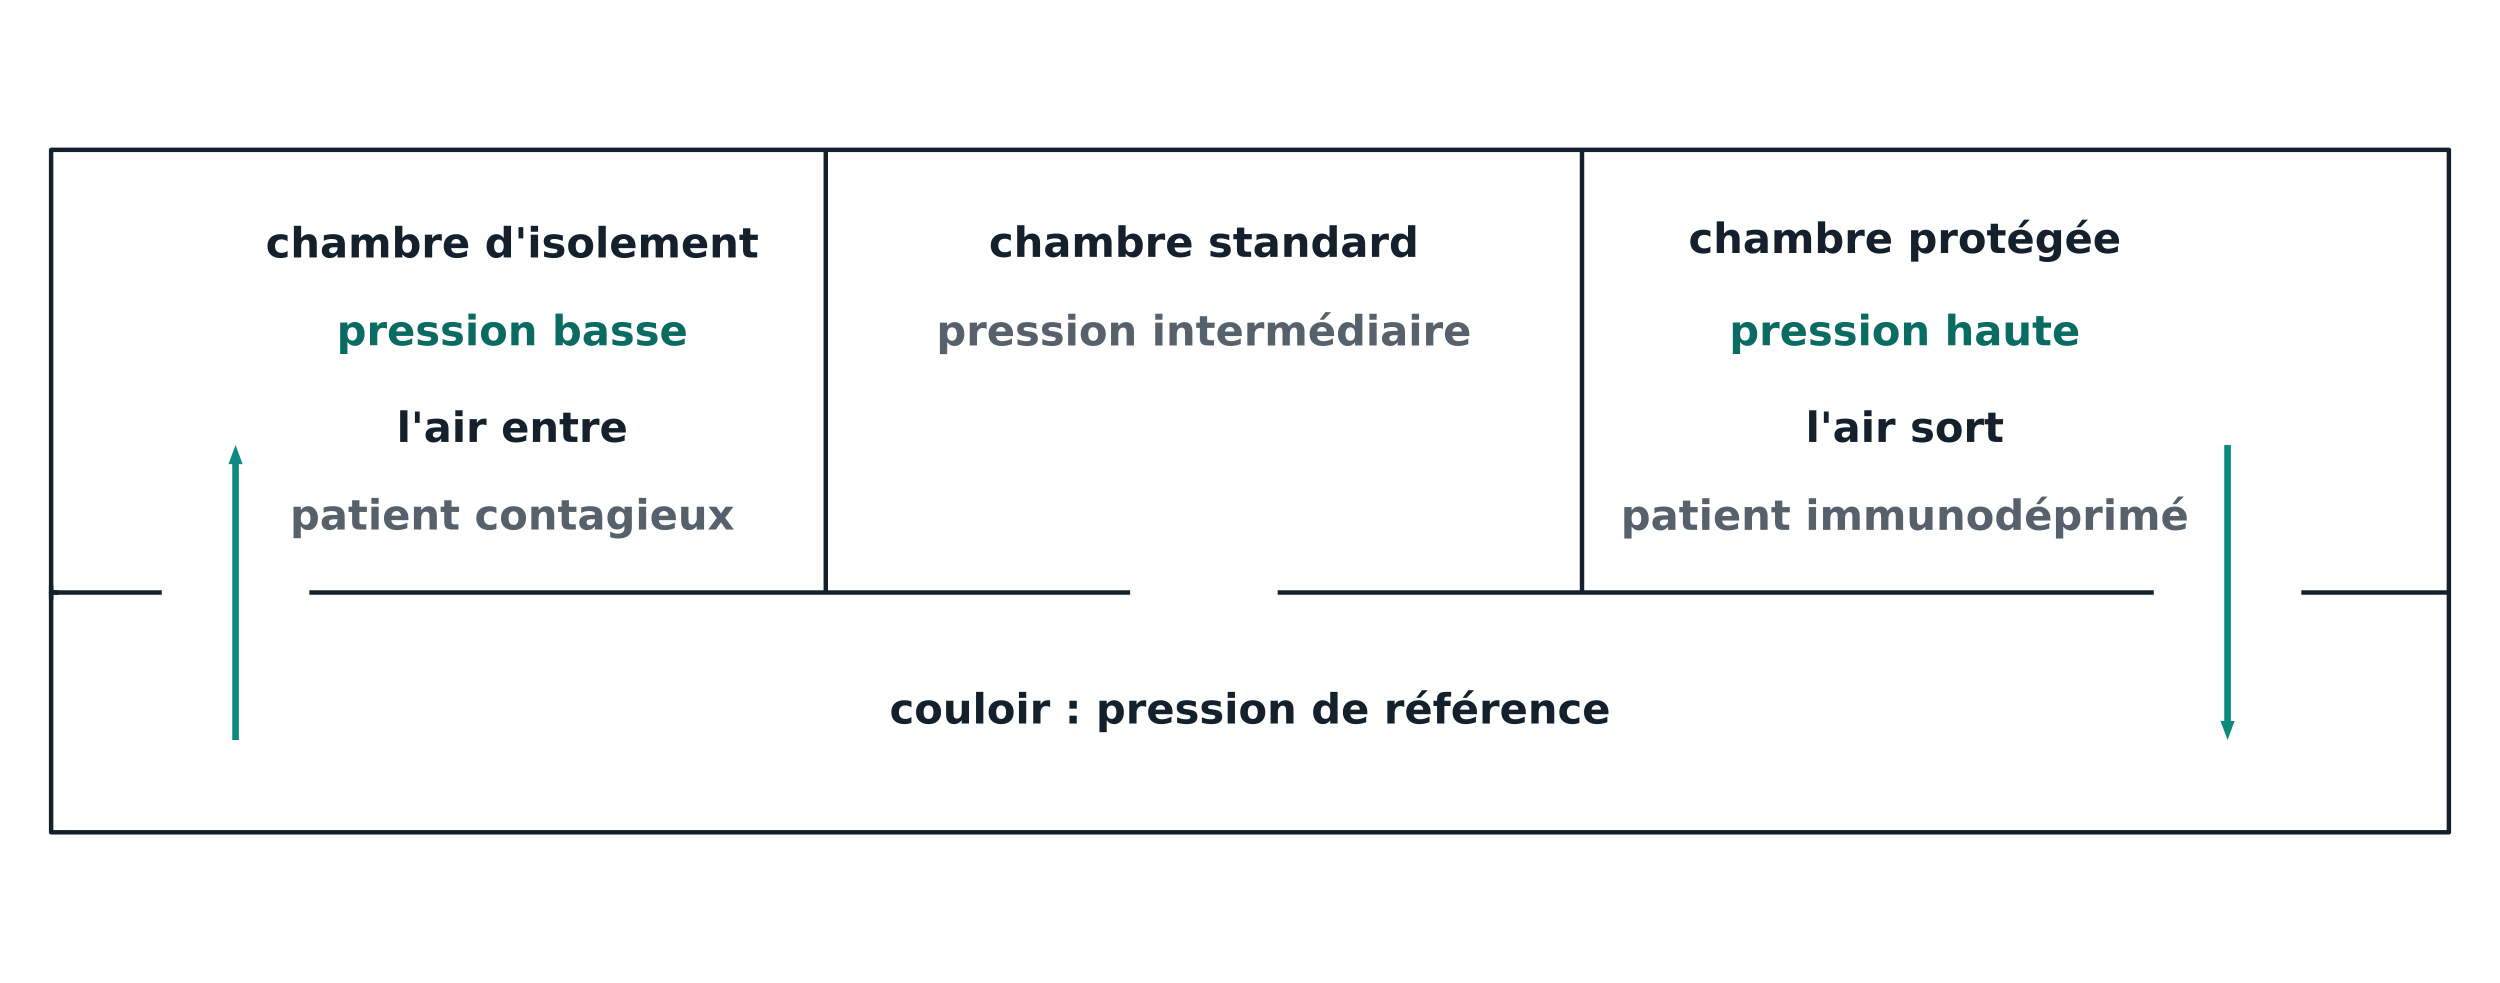
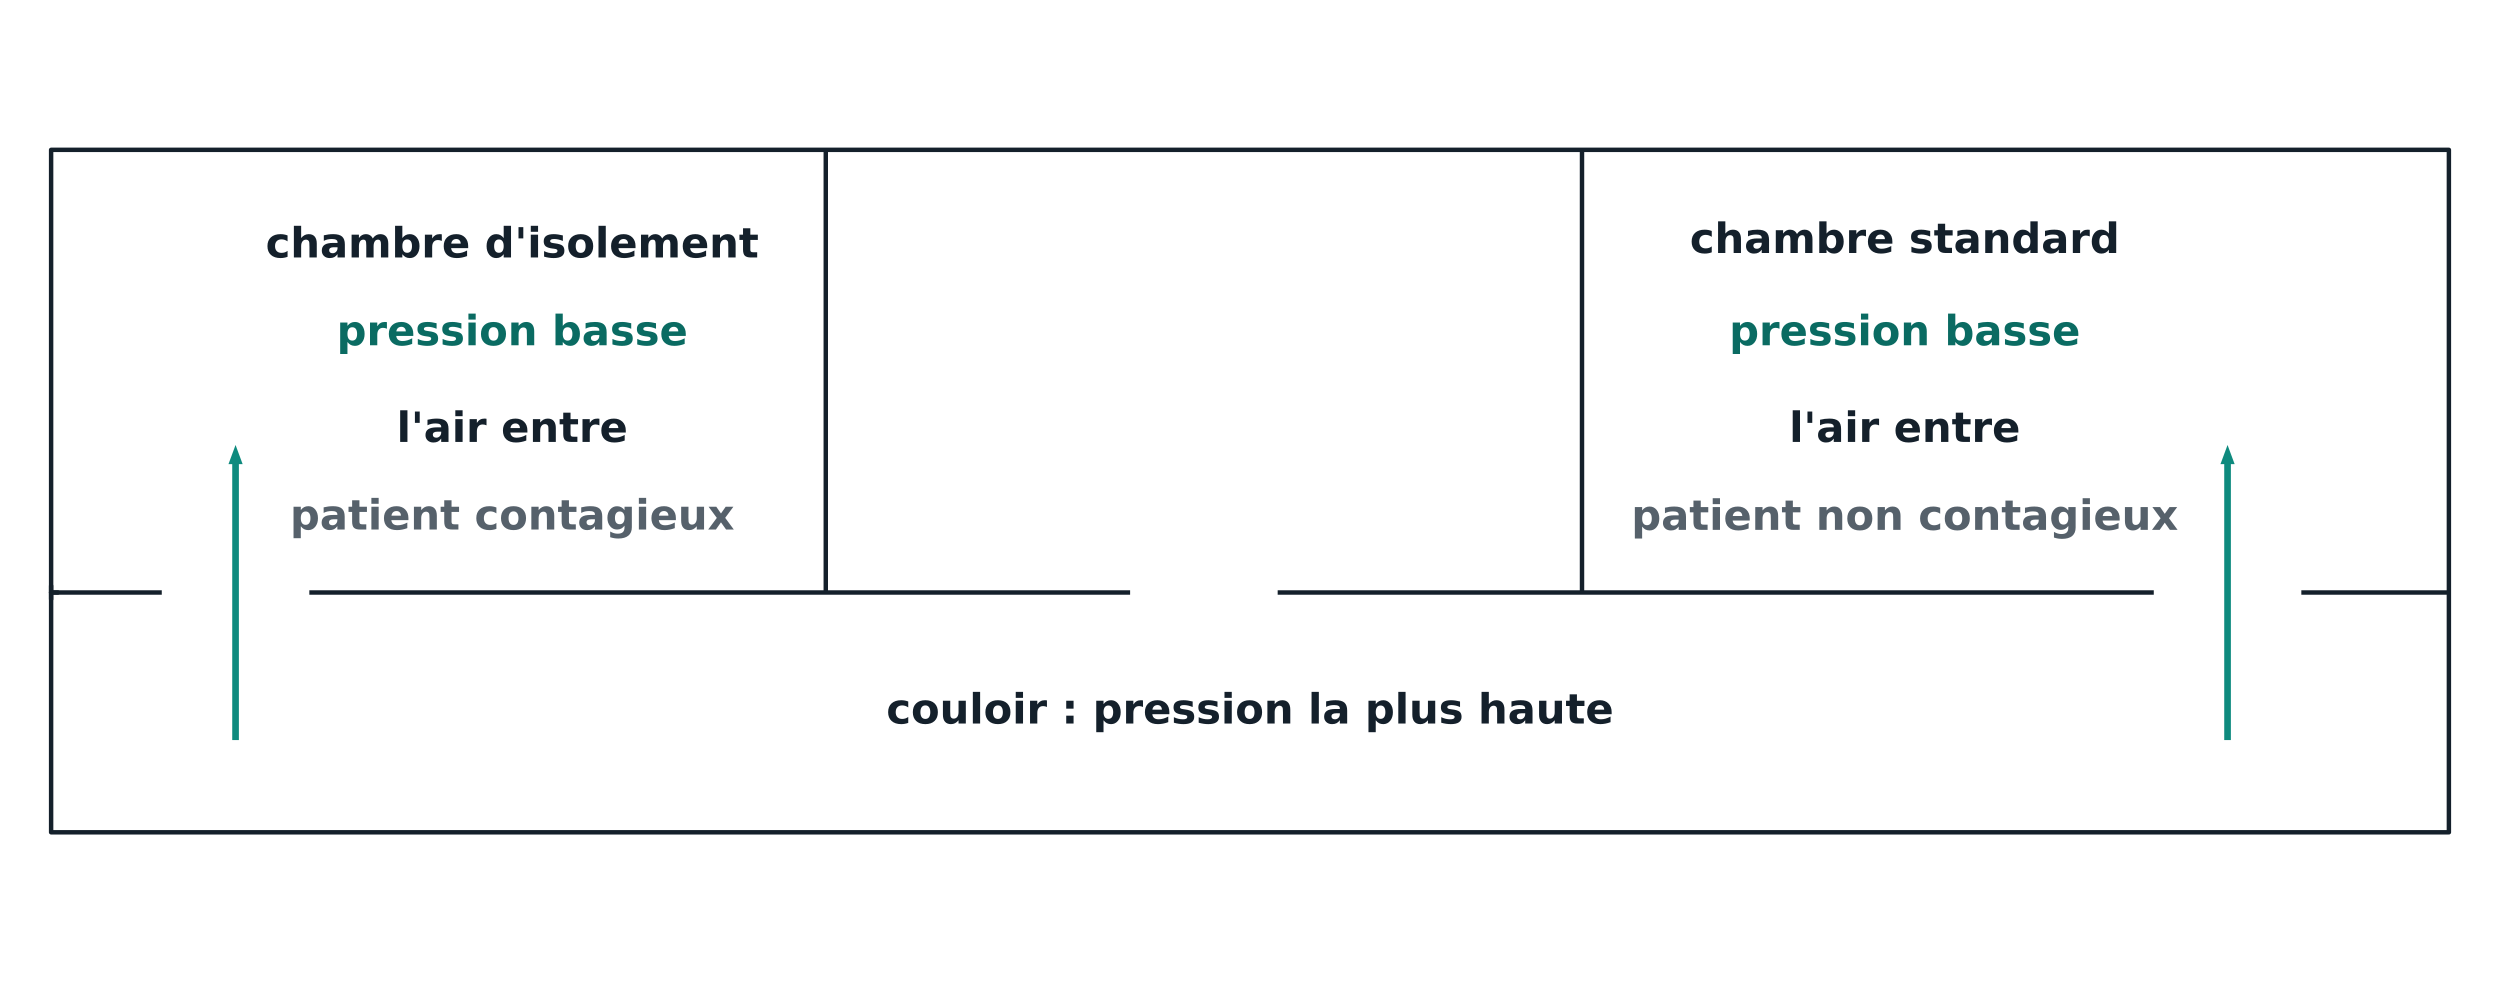
- <svg xmlns="http://www.w3.org/2000/svg" viewBox="0 0 1680 660" class="tf-figure" width="1680" height="660" style="aspect-ratio: 1680 / 660" data-viewbox="0 0 1680 660" data-min-text="28" data-slot="1680x660" preserveAspectRatio="xMinYMin meet" role="img" aria-label="Vue en plan d'un couloir d'hôpital et de trois chambres : chambre d'isolement en pression basse, l'air y entre depuis le couloir ; chambre protégée en pression haute, l'air en sort vers le couloir ; chambre standard intermédiaire">
+ <svg xmlns="http://www.w3.org/2000/svg" viewBox="0 0 1680 660" class="tf-figure" width="1680" height="660" style="aspect-ratio: 1680 / 660" data-viewbox="0 0 1680 660" data-min-text="28" data-slot="1680x660" preserveAspectRatio="xMinYMin meet" role="img" aria-label="Vue en plan d'un couloir d'hôpital et de trois chambres : le couloir est à la pression la plus haute ; la chambre d'isolement (patient contagieux) et une chambre standard (patient non contagieux) sont en pression basse, l'air y entre depuis le couloir">
  <defs>
    <style type="text/css">.tf-figure *{stroke-linejoin: round; stroke-linecap: butt}</style>
  </defs>
  <g id="tf-cascade-figure_1">
    <g id="tf-cascade-patch_1">
      <path d="M 0 660  L 1680 660  L 1680 0  L 0 0  L 0 660  z " style="fill: none; opacity: 0" />
    </g>
    <g id="tf-cascade-axes_1">
      <g id="tf-cascade-tf-polyline--0" class="tf-polyline">
        <path d="M 34.347 398.171  L 34.347 559.301  L 1645.653 559.301  L 1645.653 100.699  L 34.347 100.699  L 34.347 398.171  " clip-path="url(#tf-cascade-pf0071cb59c)" style="fill: none; stroke: var(--ink, #14202B); stroke-width: 2.987" />
      </g>
      <g id="tf-cascade-tf-line--1" class="tf-line">
        <path d="M 34.347 398.171  L 108.715 398.171  " clip-path="url(#tf-cascade-pf0071cb59c)" style="fill: none; stroke: var(--ink, #14202B); stroke-width: 2.987" />
      </g>
      <g id="tf-cascade-tf-line--2" class="tf-line">
        <path d="M 207.872 398.171  L 759.435 398.171  " clip-path="url(#tf-cascade-pf0071cb59c)" style="fill: none; stroke: var(--ink, #14202B); stroke-width: 2.987" />
      </g>
      <g id="tf-cascade-tf-line--3" class="tf-line">
        <path d="M 858.592 398.171  L 1447.339 398.171  " clip-path="url(#tf-cascade-pf0071cb59c)" style="fill: none; stroke: var(--ink, #14202B); stroke-width: 2.987" />
      </g>
      <g id="tf-cascade-tf-line--4" class="tf-line">
        <path d="M 1546.496 398.171  L 1645.653 398.171  " clip-path="url(#tf-cascade-pf0071cb59c)" style="fill: none; stroke: var(--ink, #14202B); stroke-width: 2.987" />
      </g>
      <g id="tf-cascade-tf-line--5" class="tf-line">
        <path d="M 554.923 398.171  L 554.923 100.699  " clip-path="url(#tf-cascade-pf0071cb59c)" style="fill: none; stroke: var(--ink, #14202B); stroke-width: 2.987" />
      </g>
      <g id="tf-cascade-tf-line--6" class="tf-line">
        <path d="M 1063.104 398.171  L 1063.104 100.699  " clip-path="url(#tf-cascade-pf0071cb59c)" style="fill: none; stroke: var(--ink, #14202B); stroke-width: 2.987" />
      </g>
      <g id="tf-cascade-tf-polyline--11" class="tf-polyline">
        <path d="M 34.347 398.171  L 34.347 402.651  " clip-path="url(#tf-cascade-pf0071cb59c)" style="fill: none; stroke: var(--ink, #14202B); stroke-width: 2.987; stroke-linecap: round" />
      </g>
      <g id="tf-cascade-tf-polyline--12" class="tf-polyline">
        <path d="M 34.347 398.171  L 34.347 393.691  " clip-path="url(#tf-cascade-pf0071cb59c)" style="fill: none; stroke: var(--ink, #14202B); stroke-width: 2.987; stroke-linecap: round" />
      </g>
      <g id="tf-cascade-tf-line--13" class="tf-line">
        <path d="M 34.347 398.171  L 38.827 398.171  " clip-path="url(#tf-cascade-pf0071cb59c)" style="fill: none; stroke: var(--ink, #14202B); stroke-width: 2.987; stroke-linecap: round" />
      </g>
      <g id="tf-cascade-tf-arrow--7" class="tf-arrow">
        <path d="M 158.293 497.328  L 158.293 310.605  " clip-path="url(#tf-cascade-pf0071cb59c)" style="fill: none; stroke: var(--accent, #0E8A7E); stroke-width: 4.48" />
      </g>
      <g id="tf-cascade-tf-arrow--8" class="tf-arrow">
-         <path d="M 1496.917 299.013  L 1496.917 485.736  " clip-path="url(#tf-cascade-pf0071cb59c)" style="fill: none; stroke: var(--accent, #0E8A7E); stroke-width: 4.48" />
+         <path d="M 1496.917 497.328  L 1496.917 310.605  " clip-path="url(#tf-cascade-pf0071cb59c)" style="fill: none; stroke: var(--accent, #0E8A7E); stroke-width: 4.48" />
      </g>
      <g id="tf-cascade-tf-arrow--9" class="tf-arrow">
        <path d="M 158.293 299.013  L 153.533 311.893  L 163.053 311.893  z " clip-path="url(#tf-cascade-pf0071cb59c)" style="fill: var(--accent, #0E8A7E)" />
      </g>
      <g id="tf-cascade-tf-arrow--10" class="tf-arrow">
-         <path d="M 1496.917 497.328  L 1501.677 484.448  L 1492.157 484.448  z " clip-path="url(#tf-cascade-pf0071cb59c)" style="fill: var(--accent, #0E8A7E)" />
+         <path d="M 1496.917 299.013  L 1492.157 311.893  L 1501.677 311.893  z " clip-path="url(#tf-cascade-pf0071cb59c)" style="fill: var(--accent, #0E8A7E)" />
      </g>
      <g id="tf-cascade-tf-label--14" class="tf-label tf-ink">
        <text style="font-weight: 600; font-size: 28px; font-family: 'Instrument Sans', 'DejaVu Sans'; text-anchor: middle; fill: var(--ink, #14202B)" x="344.213" y="173.032" transform="rotate(-0 344.2133 173.032)">chambre d'isolement</text>
      </g>
      <g id="tf-cascade-tf-label--15" class="tf-label tf-ink">
        <text style="font-weight: 600; font-size: 28px; font-family: 'Instrument Sans', 'DejaVu Sans'; text-anchor: middle; fill: var(--accent-text, #0A6B62)" x="344.213" y="232.037" transform="rotate(-0 344.2133 232.0369)">pression basse</text>
      </g>
      <g id="tf-cascade-tf-label--16" class="tf-label tf-ink">
        <text style="font-weight: 600; font-size: 28px; font-family: 'Instrument Sans', 'DejaVu Sans'; text-anchor: middle; fill: var(--ink, #14202B)" x="344.213" y="296.979" transform="rotate(-0 344.2133 296.9787)">l'air entre</text>
      </g>
-       <g id="tf-cascade-tf-label--17" class="tf-label tf-ink">
-         <text style="font-weight: 600; font-size: 28px; font-family: 'Instrument Sans', 'DejaVu Sans'; text-anchor: middle; fill: var(--ink, #14202B)" x="809.013" y="172.612" transform="rotate(-0 809.0133 172.612)">chambre standard</text>
-       </g>
-       <g id="tf-cascade-tf-label--18" class="tf-label tf-ink">
-         <text style="font-weight: 600; font-size: 28px; font-family: 'Instrument Sans', 'DejaVu Sans'; text-anchor: middle; fill: var(--muted, #56616B)" x="809.013" y="232.135" transform="rotate(-0 809.0133 232.1353)">pression intermédiaire</text>
-       </g>
      <g id="tf-cascade-tf-label--19" class="tf-label tf-ink">
-         <text style="font-weight: 600; font-size: 28px; font-family: 'Instrument Sans', 'DejaVu Sans'; text-anchor: middle; fill: var(--ink, #14202B)" x="1280.011" y="170.022" transform="rotate(-0 1280.011 170.022)">chambre protégée</text>
+         <text style="font-weight: 600; font-size: 28px; font-family: 'Instrument Sans', 'DejaVu Sans'; text-anchor: middle; fill: var(--ink, #14202B)" x="1280.011" y="170.022" transform="rotate(-0 1280.011 170.022)">chambre standard</text>
      </g>
      <g id="tf-cascade-tf-label--20" class="tf-label tf-ink">
-         <text style="font-weight: 600; font-size: 28px; font-family: 'Instrument Sans', 'DejaVu Sans'; text-anchor: middle; fill: var(--accent-text, #0A6B62)" x="1280.011" y="232.037" transform="rotate(-0 1280.011 232.0369)">pression haute</text>
+         <text style="font-weight: 600; font-size: 28px; font-family: 'Instrument Sans', 'DejaVu Sans'; text-anchor: middle; fill: var(--accent-text, #0A6B62)" x="1280.011" y="232.037" transform="rotate(-0 1280.011 232.0369)">pression basse</text>
      </g>
      <g id="tf-cascade-tf-label--21" class="tf-label tf-ink">
-         <text style="font-weight: 600; font-size: 28px; font-family: 'Instrument Sans', 'DejaVu Sans'; text-anchor: middle; fill: var(--ink, #14202B)" x="1280.011" y="296.979" transform="rotate(-0 1280.011 296.9787)">l'air sort</text>
+         <text style="font-weight: 600; font-size: 28px; font-family: 'Instrument Sans', 'DejaVu Sans'; text-anchor: middle; fill: var(--ink, #14202B)" x="1280.011" y="296.979" transform="rotate(-0 1280.011 296.9787)">l'air entre</text>
      </g>
      <g id="tf-cascade-tf-label--22" class="tf-label tf-ink">
        <text style="font-weight: 600; font-size: 28px; font-family: 'Instrument Sans', 'DejaVu Sans'; text-anchor: middle; fill: var(--muted, #56616B)" x="344.213" y="355.844" transform="rotate(-0 344.2133 355.8436)">patient contagieux</text>
      </g>
      <g id="tf-cascade-tf-label--23" class="tf-label tf-ink">
-         <text style="font-weight: 600; font-size: 28px; font-family: 'Instrument Sans', 'DejaVu Sans'; text-anchor: middle; fill: var(--muted, #56616B)" x="1280.011" y="356.082" transform="rotate(-0 1280.011 356.082)">patient immunodéprimé</text>
+         <text style="font-weight: 600; font-size: 28px; font-family: 'Instrument Sans', 'DejaVu Sans'; text-anchor: middle; fill: var(--muted, #56616B)" x="1280.011" y="356.082" transform="rotate(-0 1280.011 356.082)">patient non contagieux</text>
      </g>
      <g id="tf-cascade-tf-label--24" class="tf-label tf-ink">
-         <text style="font-weight: 600; font-size: 28px; font-family: 'Instrument Sans', 'DejaVu Sans'; text-anchor: middle; fill: var(--ink, #14202B)" x="840" y="486.226" transform="rotate(-0 840 486.226)">couloir : pression de référence</text>
+         <text style="font-weight: 600; font-size: 28px; font-family: 'Instrument Sans', 'DejaVu Sans'; text-anchor: middle; fill: var(--ink, #14202B)" x="840" y="486.226" transform="rotate(-0 840 486.226)">couloir : pression la plus haute</text>
      </g>
    </g>
  </g>
  <defs>
    <clipPath id="tf-cascade-pf0071cb59c">
      <rect x="0" y="0" width="1680" height="660" />
    </clipPath>
  </defs>
</svg>
